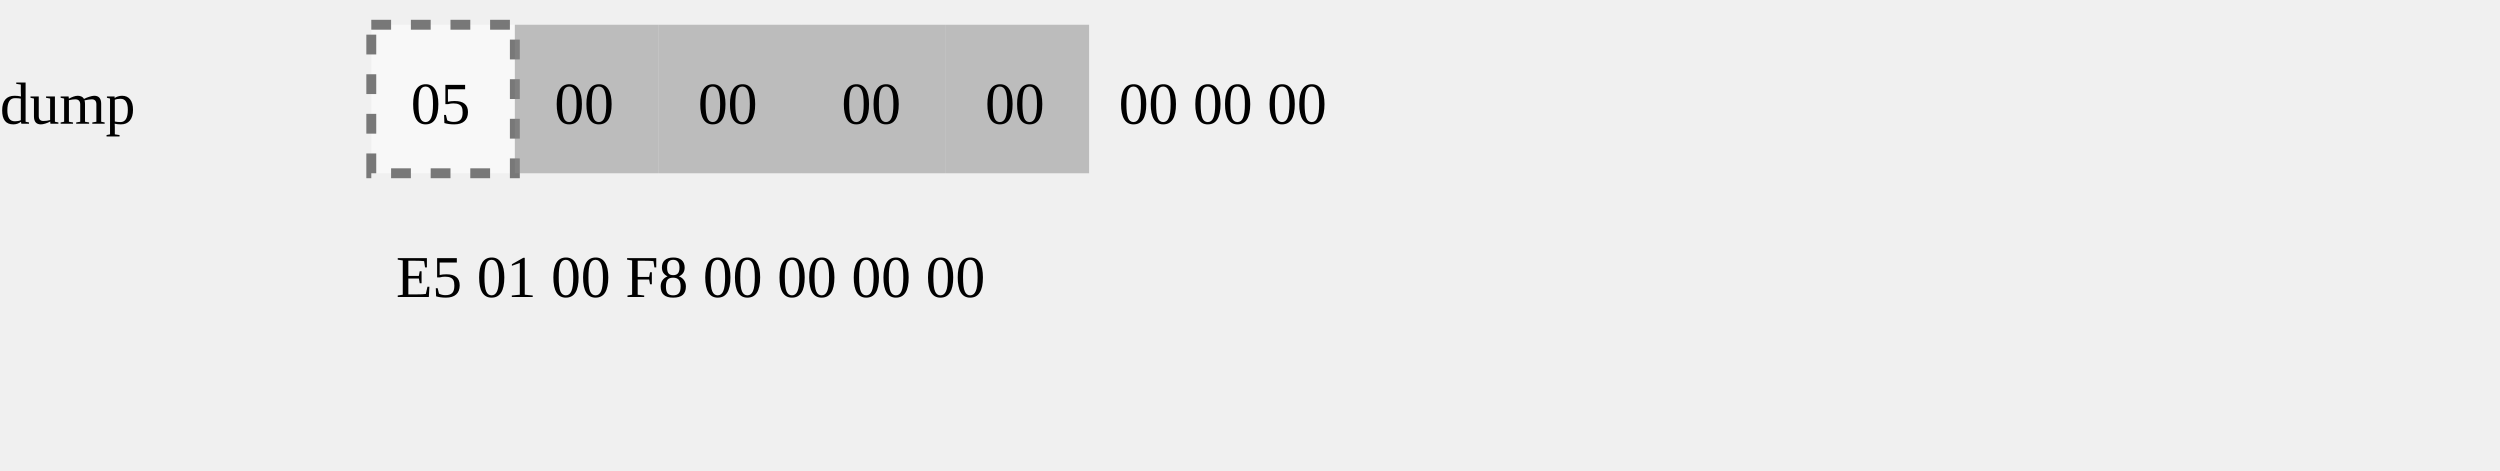
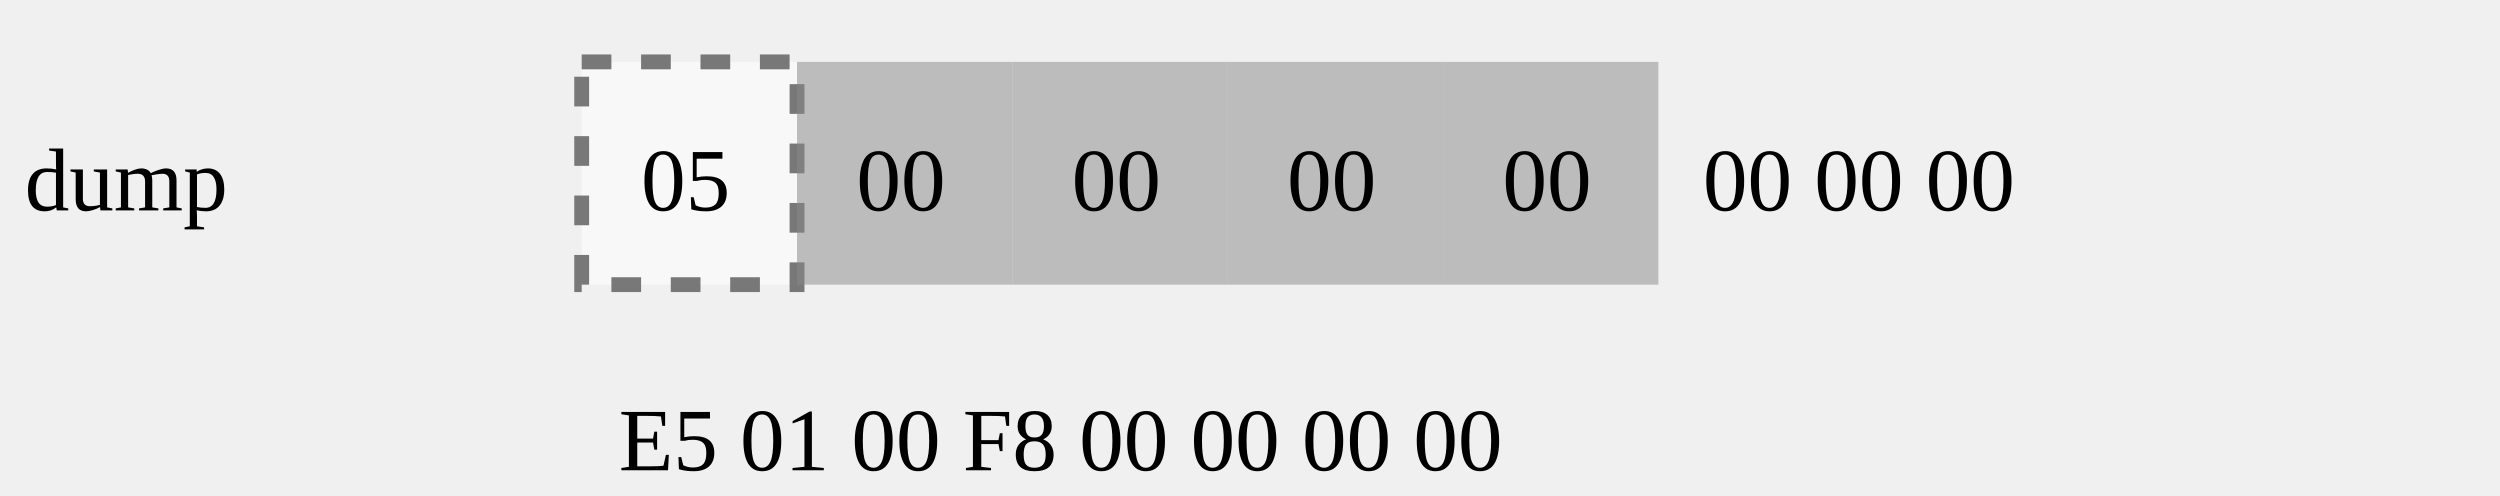
- <svg xmlns="http://www.w3.org/2000/svg" height="190" version="1.1" width="1010">
+ <svg xmlns="http://www.w3.org/2000/svg" height="200" version="1.1" width="1010">
  <defs>
    <style type="text/css">

.code0 {
  fill:#888;
  opacity:0.5;
}

.code10, .code20, .code30, .code40 {
  opacity:0.5;
  stroke:black;
  stroke-width:2;
}

.code10 {
  fill:white;
}

.code20 {
  fill:#888;
}

.code30 {
  fill:#222;
}

.code40 {
  fill:#000;
}

.biased {
  opacity:0.2;
  fill: #888;
}

.hashCode {
  opacity:0.2;
  fill: #22F;
}
    </style>
  </defs>
-   <g transform="translate(-20 20) scale(2)">
+   <g transform="translate(-20 40) scale(3)">
    <g transform="translate(0 0)">
      <g transform="translate(10 15)">
        <text class="comment" x="0" y="0">dump</text>
      </g>
      <g transform="translate(90 -80)">
        <g transform="translate(0 0)">
          <g transform="translate(0 35)">
            <g transform="translate(-5 40)">
              <rect class="code10" height="30" width="29" x="0" y="0" stroke-dasharray="4,4,4" />
              <text class="code" text-anchor="middle" x="14" y="20">05</text>
            </g>
            <g transform="translate(24 40)">
              <rect class="code0" height="30" width="29" x="0" y="0" />
              <text class="code" text-anchor="middle" x="14" y="20">00</text>
            </g>
            <g transform="translate(53 40)">
              <rect class="code0" height="30" width="29" x="0" y="0" />
              <text class="code" text-anchor="middle" x="14" y="20">00</text>
            </g>
            <g transform="translate(82 40)">
              <rect class="code0" height="30" width="29" x="0" y="0" />
              <text class="code" text-anchor="middle" x="14" y="20">00</text>
            </g>
            <g transform="translate(111 40)">
              <rect class="code0" height="30" width="29" x="0" y="0" />
              <text class="code" text-anchor="middle" x="14" y="20">00</text>
            </g>
          </g>
          <text class="code" x="146" y="95">00 00 00</text>
          <text class="code" x="0" y="130">E5 01 00 F8 00 00 00 00</text>
        </g>
      </g>
    </g>
  </g>
</svg>
